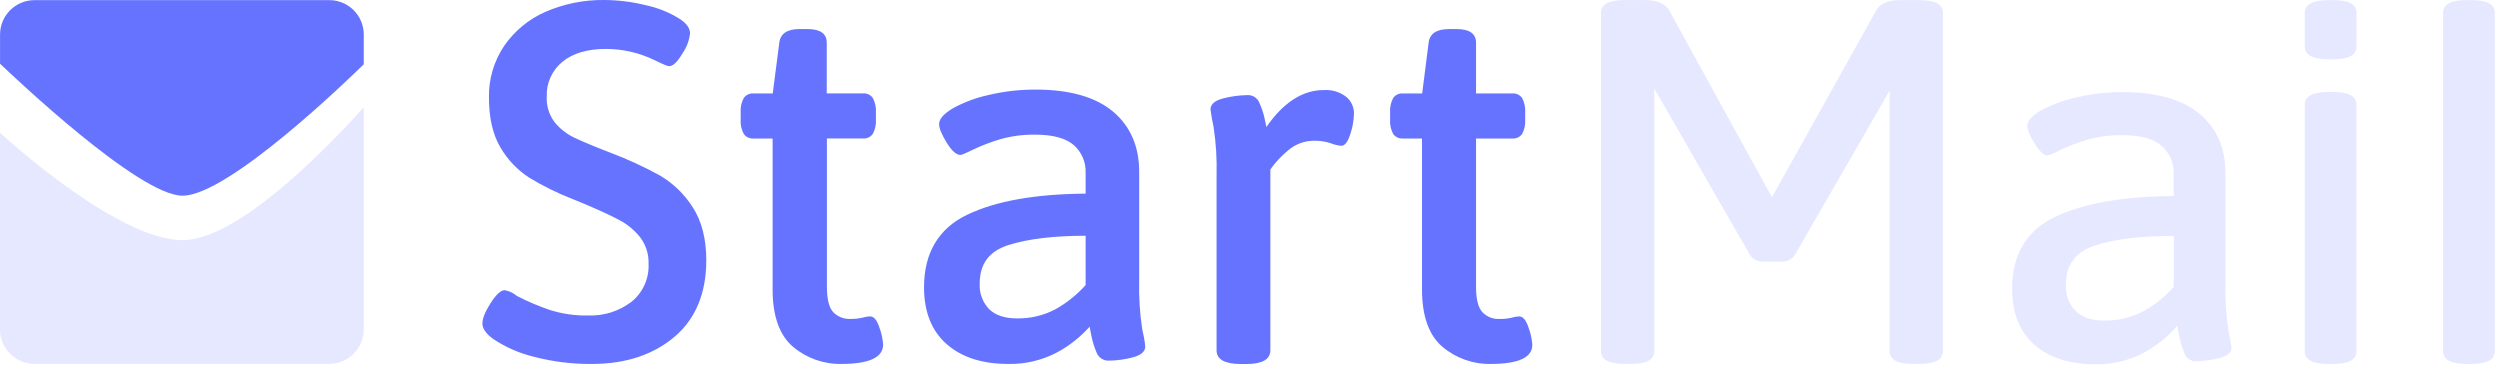
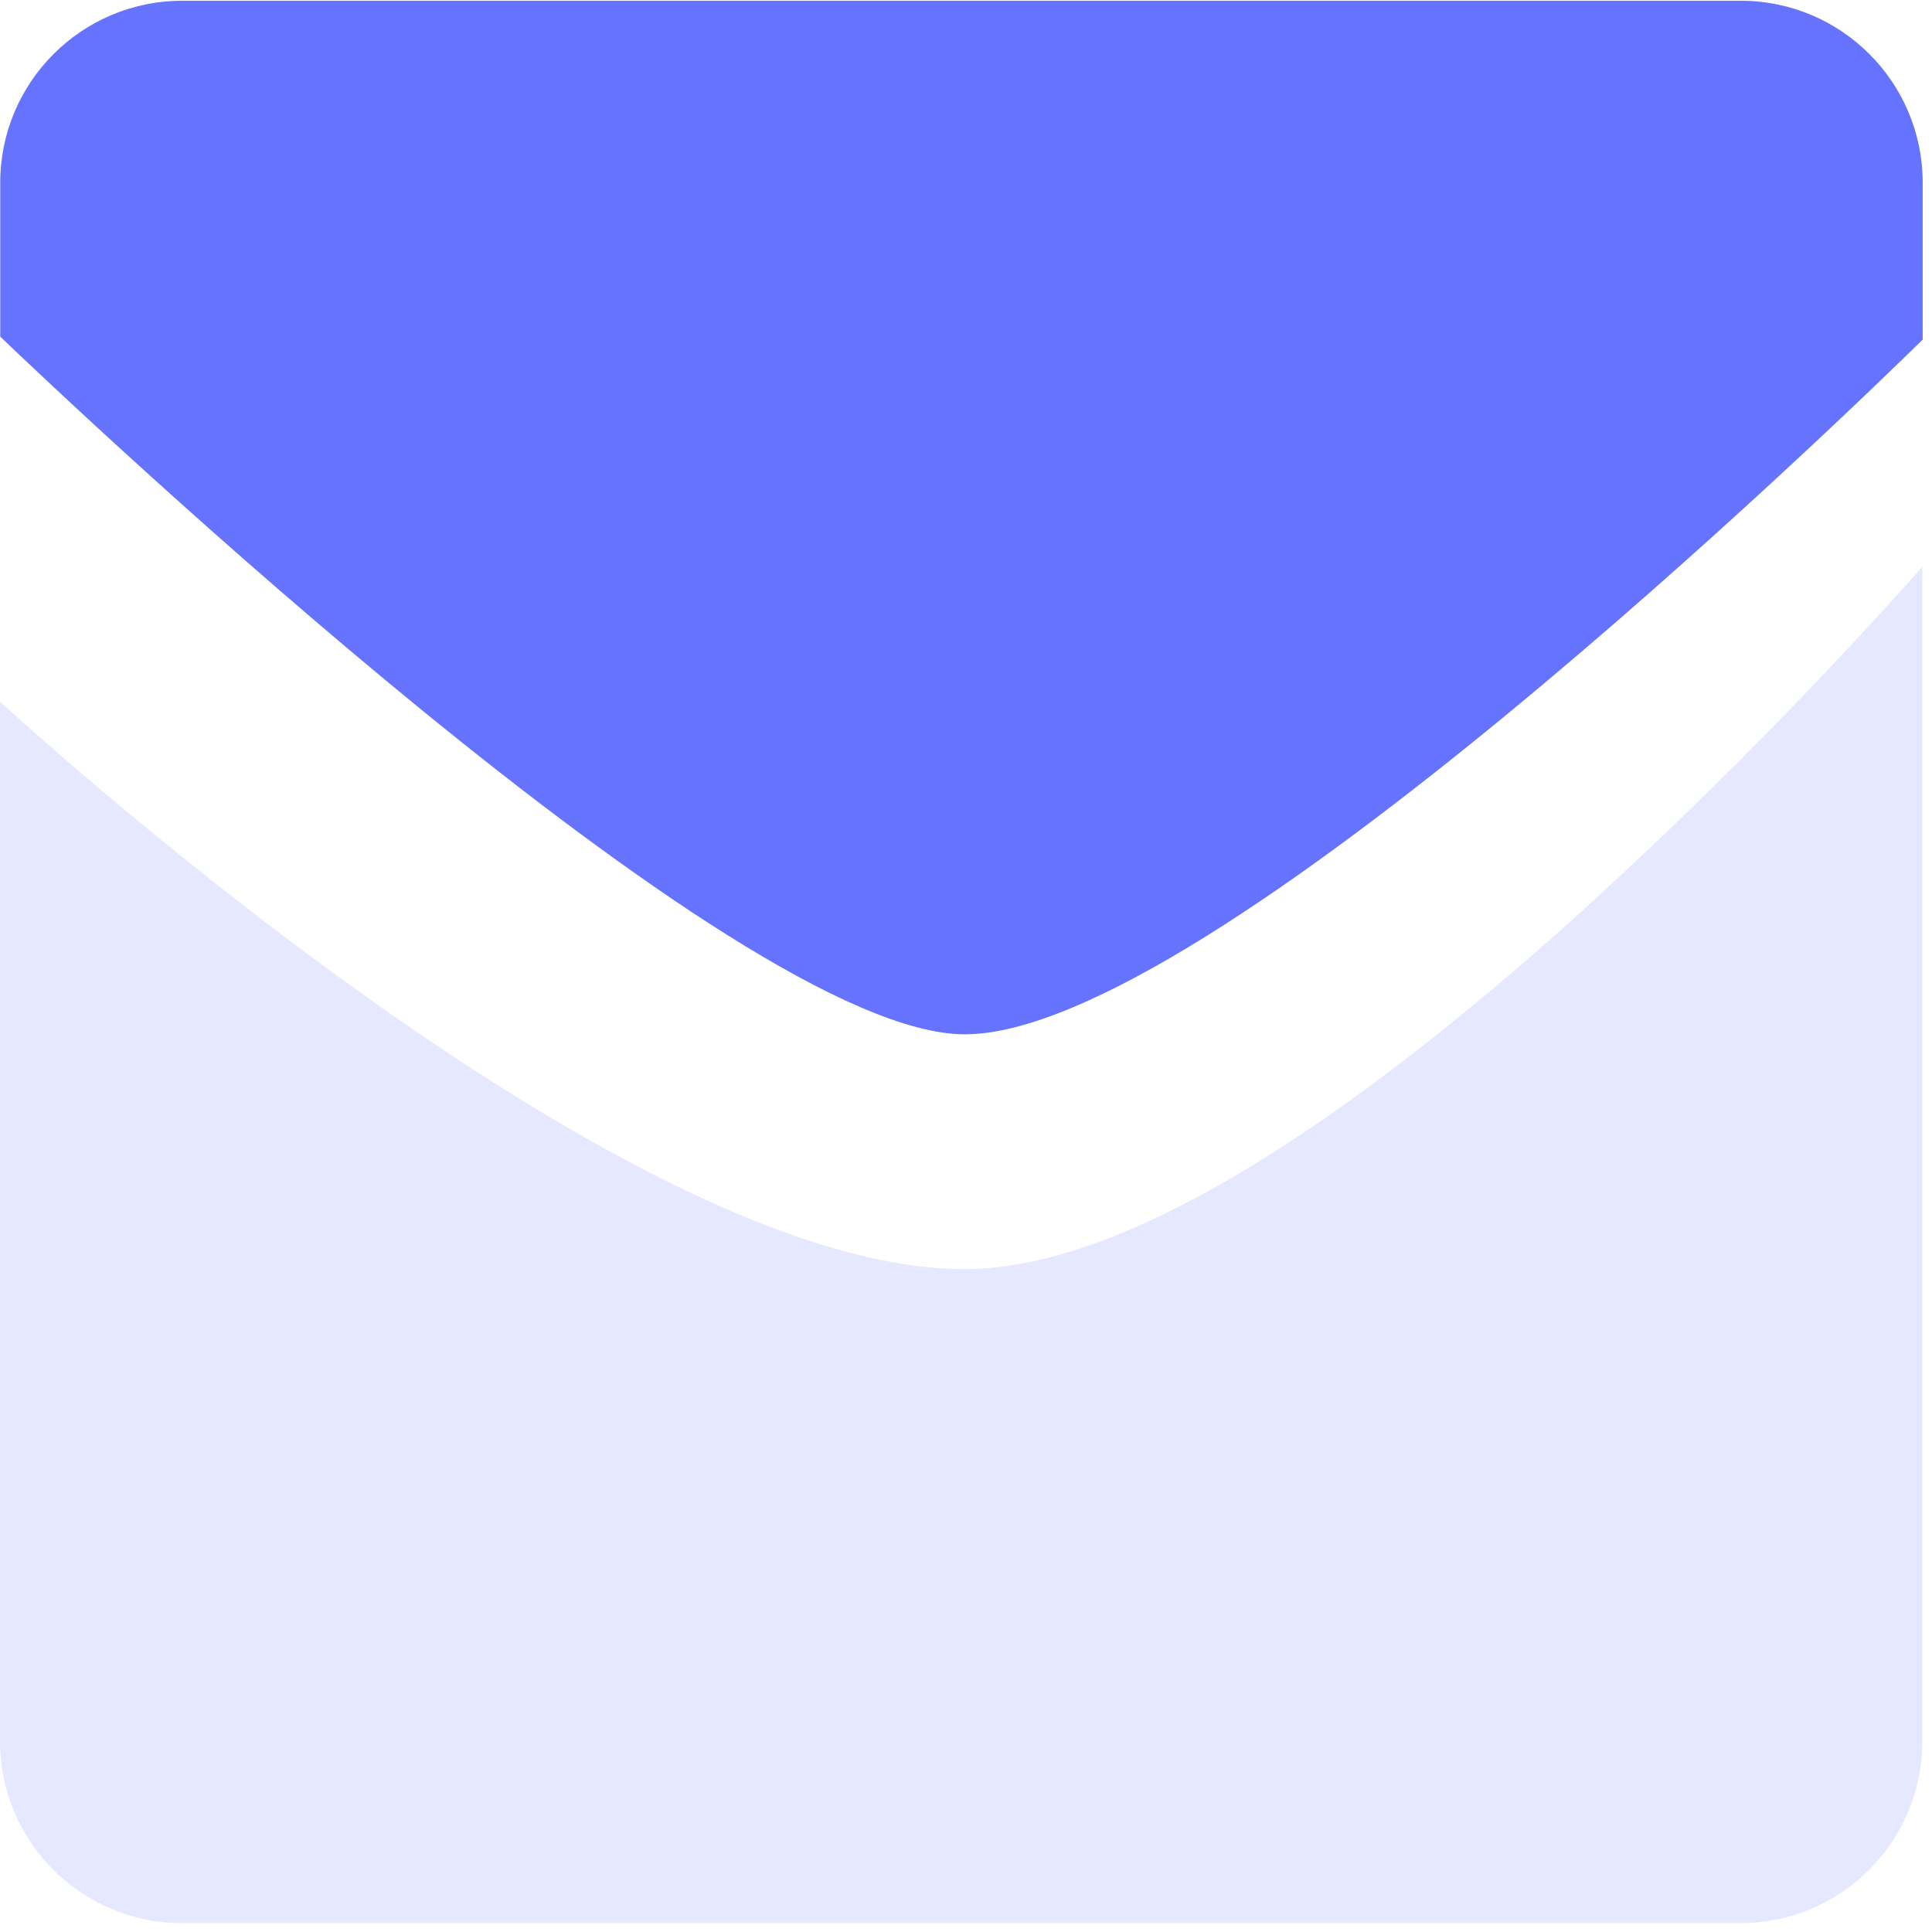
- <svg xmlns="http://www.w3.org/2000/svg" viewBox="0 0 383 56">
+ <svg xmlns="http://www.w3.org/2000/svg" viewBox="0 0 56 56">
  <g fill="none" fill-rule="nonzero">
-     <g fill="#6573FF">
-       <path d="M90.744 55.754a33.42 33.42 0 0 1-8.97-1.106 19.245 19.245 0 0 1-6.18-2.699c-1.119-.802-1.69-1.604-1.69-2.376 0-.772.413-1.823 1.264-3.148.85-1.325 1.568-1.97 2.145-1.97.69.125 1.336.429 1.872.882a37.02 37.02 0 0 0 5.05 2.151c1.904.6 3.893.886 5.889.845a10.33 10.33 0 0 0 6.618-2.097 7.057 7.057 0 0 0 2.619-5.822 6.364 6.364 0 0 0-1.288-4.06 10.186 10.186 0 0 0-3.246-2.675c-1.312-.692-3.147-1.537-5.469-2.516l-1.708-.699a41.626 41.626 0 0 1-6.618-3.276 13.699 13.699 0 0 1-4.357-4.588c-1.173-1.958-1.768-4.528-1.768-7.646a13.707 13.707 0 0 1 2.315-7.902 14.974 14.974 0 0 1 6.314-5.227A21.942 21.942 0 0 1 92.597.002c2.12.011 4.232.274 6.29.784a16.188 16.188 0 0 1 5.13 2.036c1.123.7 1.695 1.471 1.695 2.298a6.607 6.607 0 0 1-1.143 3.039c-.79 1.33-1.452 1.975-2.036 1.975-.182 0-.607-.097-2.315-.948a17.063 17.063 0 0 0-7.384-1.69c-2.85 0-5.099.669-6.685 1.981a6.57 6.57 0 0 0-2.388 5.319 6.018 6.018 0 0 0 1.215 3.938 8.782 8.782 0 0 0 3.039 2.37c1.179.56 3.039 1.344 5.579 2.322a57.87 57.87 0 0 1 7.511 3.464 14.872 14.872 0 0 1 5.02 4.863c1.38 2.109 2.078 4.862 2.078 8.114 0 5.044-1.635 8.989-4.861 11.724-3.227 2.735-7.463 4.163-12.598 4.163ZM128.92 55.754a11.139 11.139 0 0 1-7.432-2.631c-2.072-1.757-3.124-4.71-3.124-8.77V21.22h-2.953a1.647 1.647 0 0 1-1.483-.73 4.14 4.14 0 0 1-.456-2.218v-1.009a4.158 4.158 0 0 1 .456-2.218c.328-.49.894-.769 1.483-.73h2.971l1.01-7.791c.17-1.374 1.215-2.073 3.105-2.073h1.215c1.957 0 2.947.705 2.947 2.09v7.768h5.591a1.653 1.653 0 0 1 1.483.73c.353.683.511 1.45.456 2.218v1.009a4.17 4.17 0 0 1-.456 2.218c-.328.492-.893.77-1.483.73h-5.566v22.75c0 1.823.31 3.099.93 3.816.7.748 1.7 1.143 2.722 1.076a7.328 7.328 0 0 0 1.78-.189c.38-.112.772-.18 1.168-.2.607 0 1.075.577 1.464 1.775.306.825.49 1.692.547 2.57-.018 1.952-2.157 2.942-6.375 2.942ZM154.438 55.754c-3.95 0-7.116-1.015-9.413-3.039-2.298-2.018-3.464-4.941-3.464-8.697 0-5.264 2.218-9.007 6.605-11.117 4.388-2.109 10.423-3.172 18.153-3.239v-3.185a5.38 5.38 0 0 0-1.823-4.254c-1.216-1.052-3.185-1.593-5.877-1.593a18.612 18.612 0 0 0-5.506.736 28.433 28.433 0 0 0-4.01 1.543c-1.502.73-1.824.827-1.97.827-.607 0-1.325-.608-2.108-1.896-.784-1.289-1.15-2.176-1.15-2.832 0-.79.7-1.58 2.134-2.432a20.54 20.54 0 0 1 5.47-2.03 30.607 30.607 0 0 1 7.213-.82c5.135 0 9.116 1.118 11.777 3.33 2.662 2.213 4.054 5.33 4.054 9.239v16.617a42.684 42.684 0 0 0 .462 7.5c.215.878.372 1.77.468 2.668 0 .796-.681 1.367-2.018 1.696-1.166.3-2.363.46-3.567.474a1.92 1.92 0 0 1-1.86-1.21 13.014 13.014 0 0 1-.79-2.51l-.292-1.477a18.19 18.19 0 0 1-5.074 3.981 15.295 15.295 0 0 1-7.414 1.72Zm11.88-19.637c-4.91 0-8.89.492-11.831 1.428-2.942.936-4.394 2.869-4.394 5.871a5.24 5.24 0 0 0 1.464 3.969c.973.924 2.389 1.392 4.206 1.392a12.153 12.153 0 0 0 5.9-1.38 17.977 17.977 0 0 0 4.656-3.726v-7.554ZM190.961 55.766h-.856c-2.474 0-3.726-.705-3.726-2.096V26.836a41.942 41.942 0 0 0-.462-7.421c-.2-.881-.356-1.772-.467-2.668 0-.803.692-1.374 2.06-1.702a15.677 15.677 0 0 1 3.603-.474 1.866 1.866 0 0 1 1.824 1.179c.347.755.612 1.546.79 2.358.121.571.218 1.021.28 1.35 2.606-3.757 5.554-5.66 8.768-5.66a5.098 5.098 0 0 1 3.477 1.046 3.288 3.288 0 0 1 1.178 2.522 10.583 10.583 0 0 1-.553 3.149c-.388 1.215-.838 1.823-1.385 1.823a5.846 5.846 0 0 1-1.641-.401 7.711 7.711 0 0 0-2.473-.377 6.125 6.125 0 0 0-4.133 1.556 14.933 14.933 0 0 0-2.625 2.838v27.722c-.018 1.385-1.246 2.09-3.659 2.09ZM228.409 55.754a11.139 11.139 0 0 1-7.433-2.631c-2.072-1.757-3.123-4.71-3.123-8.77V21.22h-2.948a1.659 1.659 0 0 1-1.489-.73 4.164 4.164 0 0 1-.45-2.218v-1.009a4.164 4.164 0 0 1 .45-2.218c.331-.492.898-.77 1.49-.73h2.971l.99-7.785c.165-1.374 1.216-2.073 3.1-2.073h1.215c1.957 0 2.948.705 2.948 2.09v7.768h5.59a1.665 1.665 0 0 1 1.49.73c.347.685.502 1.452.45 2.218v1.01a4.255 4.255 0 0 1-.45 2.217c-.332.491-.899.769-1.49.73h-5.59v22.75c0 1.823.316 3.099.936 3.816a3.403 3.403 0 0 0 2.716 1.076 7.42 7.42 0 0 0 1.787-.188c.377-.113.767-.18 1.16-.201.608 0 1.076.577 1.465 1.775.308.825.495 1.691.553 2.57.024 1.946-2.12 2.936-6.338 2.936Z" />
-     </g>
-     <g fill="#E5E8FF">
-       <path d="m271.46 30.222 15.947-28.565c.563-1.09 1.803-1.635 3.719-1.635h2.954c2.378 0 3.567.648 3.567 1.945v51.838c0 1.3-1.216 1.944-3.567 1.944h-1.01c-2.382 0-3.573-.644-3.573-1.944v-39.94l-14.445 25.047a2.291 2.291 0 0 1-2.097 1.167h-2.838a2.291 2.291 0 0 1-2.097-1.167l-14.585-25.356v40.249c0 1.292-1.189 1.94-3.567 1.944h-1.021c-2.382 0-3.573-.648-3.573-1.944V1.96c0-1.293 1.19-1.941 3.573-1.945h3.178c1.864 0 3.106.545 3.726 1.635l15.71 28.572ZM311.679 52.821c-2.273-1.993-3.412-4.852-3.416-8.576 0-5.227 2.174-8.89 6.521-10.989 4.347-2.098 10.425-3.172 18.232-3.22v-3.35a5.47 5.47 0 0 0-1.866-4.346c-1.24-1.09-3.23-1.633-5.974-1.629a18.68 18.68 0 0 0-5.548.736 29.212 29.212 0 0 0-4.042 1.55c-.603.34-1.24.615-1.902.82-.565 0-1.215-.608-1.975-1.823-.76-1.216-1.124-2.133-1.124-2.753 0-.724.68-1.49 2.054-2.292a20.503 20.503 0 0 1 5.433-2.018 30.67 30.67 0 0 1 7.183-.814c5.117 0 9.01 1.1 11.68 3.3 2.67 2.2 4.004 5.24 4 9.117v16.611a43.043 43.043 0 0 0 .461 7.53c.31 1.55.468 2.432.468 2.639 0 .723-.638 1.215-1.902 1.55-1.154.296-2.34.453-3.53.468a1.775 1.775 0 0 1-1.75-1.167 12.29 12.29 0 0 1-.773-2.48 50.426 50.426 0 0 1-.352-1.787 17.916 17.916 0 0 1-5.239 4.194 15.155 15.155 0 0 1-7.335 1.708c-3.934-.009-7.035-1.001-9.304-2.979Zm16.615-5.087a18.02 18.02 0 0 0 4.734-3.798v-7.792c-5.02 0-9.03.48-12.033 1.44-3.002.96-4.503 2.964-4.503 6.011a5.349 5.349 0 0 0 1.513 4.078c1.009.96 2.43 1.435 4.309 1.435 2.08.05 4.137-.432 5.98-1.398v.024ZM353.092 53.812v-37.78c0-1.288 1.215-1.939 3.573-1.939h.772c2.382 0 3.574.65 3.574 1.94v37.779c0 1.292-1.192 1.938-3.574 1.938h-.772c-2.382 0-3.573-.646-3.573-1.938ZM353.092 7.14V1.962c0-1.289 1.258-1.94 3.646-1.94h.778c2.376 0 3.5.651 3.5 1.94V7.14c0 1.292-1.19 1.94-3.573 1.945h-.772c-2.386-.016-3.58-.665-3.58-1.945ZM378.633.021h-.857c-2.327 0-3.488.65-3.488 1.939v51.852c0 1.292 1.191 1.938 3.574 1.938h.778c2.374 0 3.563-.646 3.567-1.938V1.96C382.2.67 381.01.02 378.633.02Z" />
-     </g>
    <path fill="#6573FF" d="M55.73 9.844V5.297A5.275 5.275 0 0 0 50.453.022H5.284A5.275 5.275 0 0 0 .007 5.297v4.461c2.097 2.006 21.3 20.222 27.956 20.222 7.043 0 25.592-18.003 27.767-20.136h-.002Z" />
-     <path fill="#E5E8FF" d="M45.804 26.455c-7.608 6.855-13.613 10.332-17.849 10.332C18.347 36.787 2.08 22.23 0 20.34v30.128a5.276 5.276 0 0 0 5.275 5.275h45.17a5.275 5.275 0 0 0 5.276-5.275V16.43a133.421 133.421 0 0 1-9.918 10.023l.001.002Z" />
+     <path fill="#e5e8ff" d="M45.804 26.455c-7.608 6.855-13.613 10.332-17.849 10.332C18.347 36.787 2.08 22.23 0 20.34v30.128a5.276 5.276 0 0 0 5.275 5.275h45.17a5.275 5.275 0 0 0 5.276-5.275V16.43a133.421 133.421 0 0 1-9.918 10.023l.001.002Z" />
  </g>
</svg>
